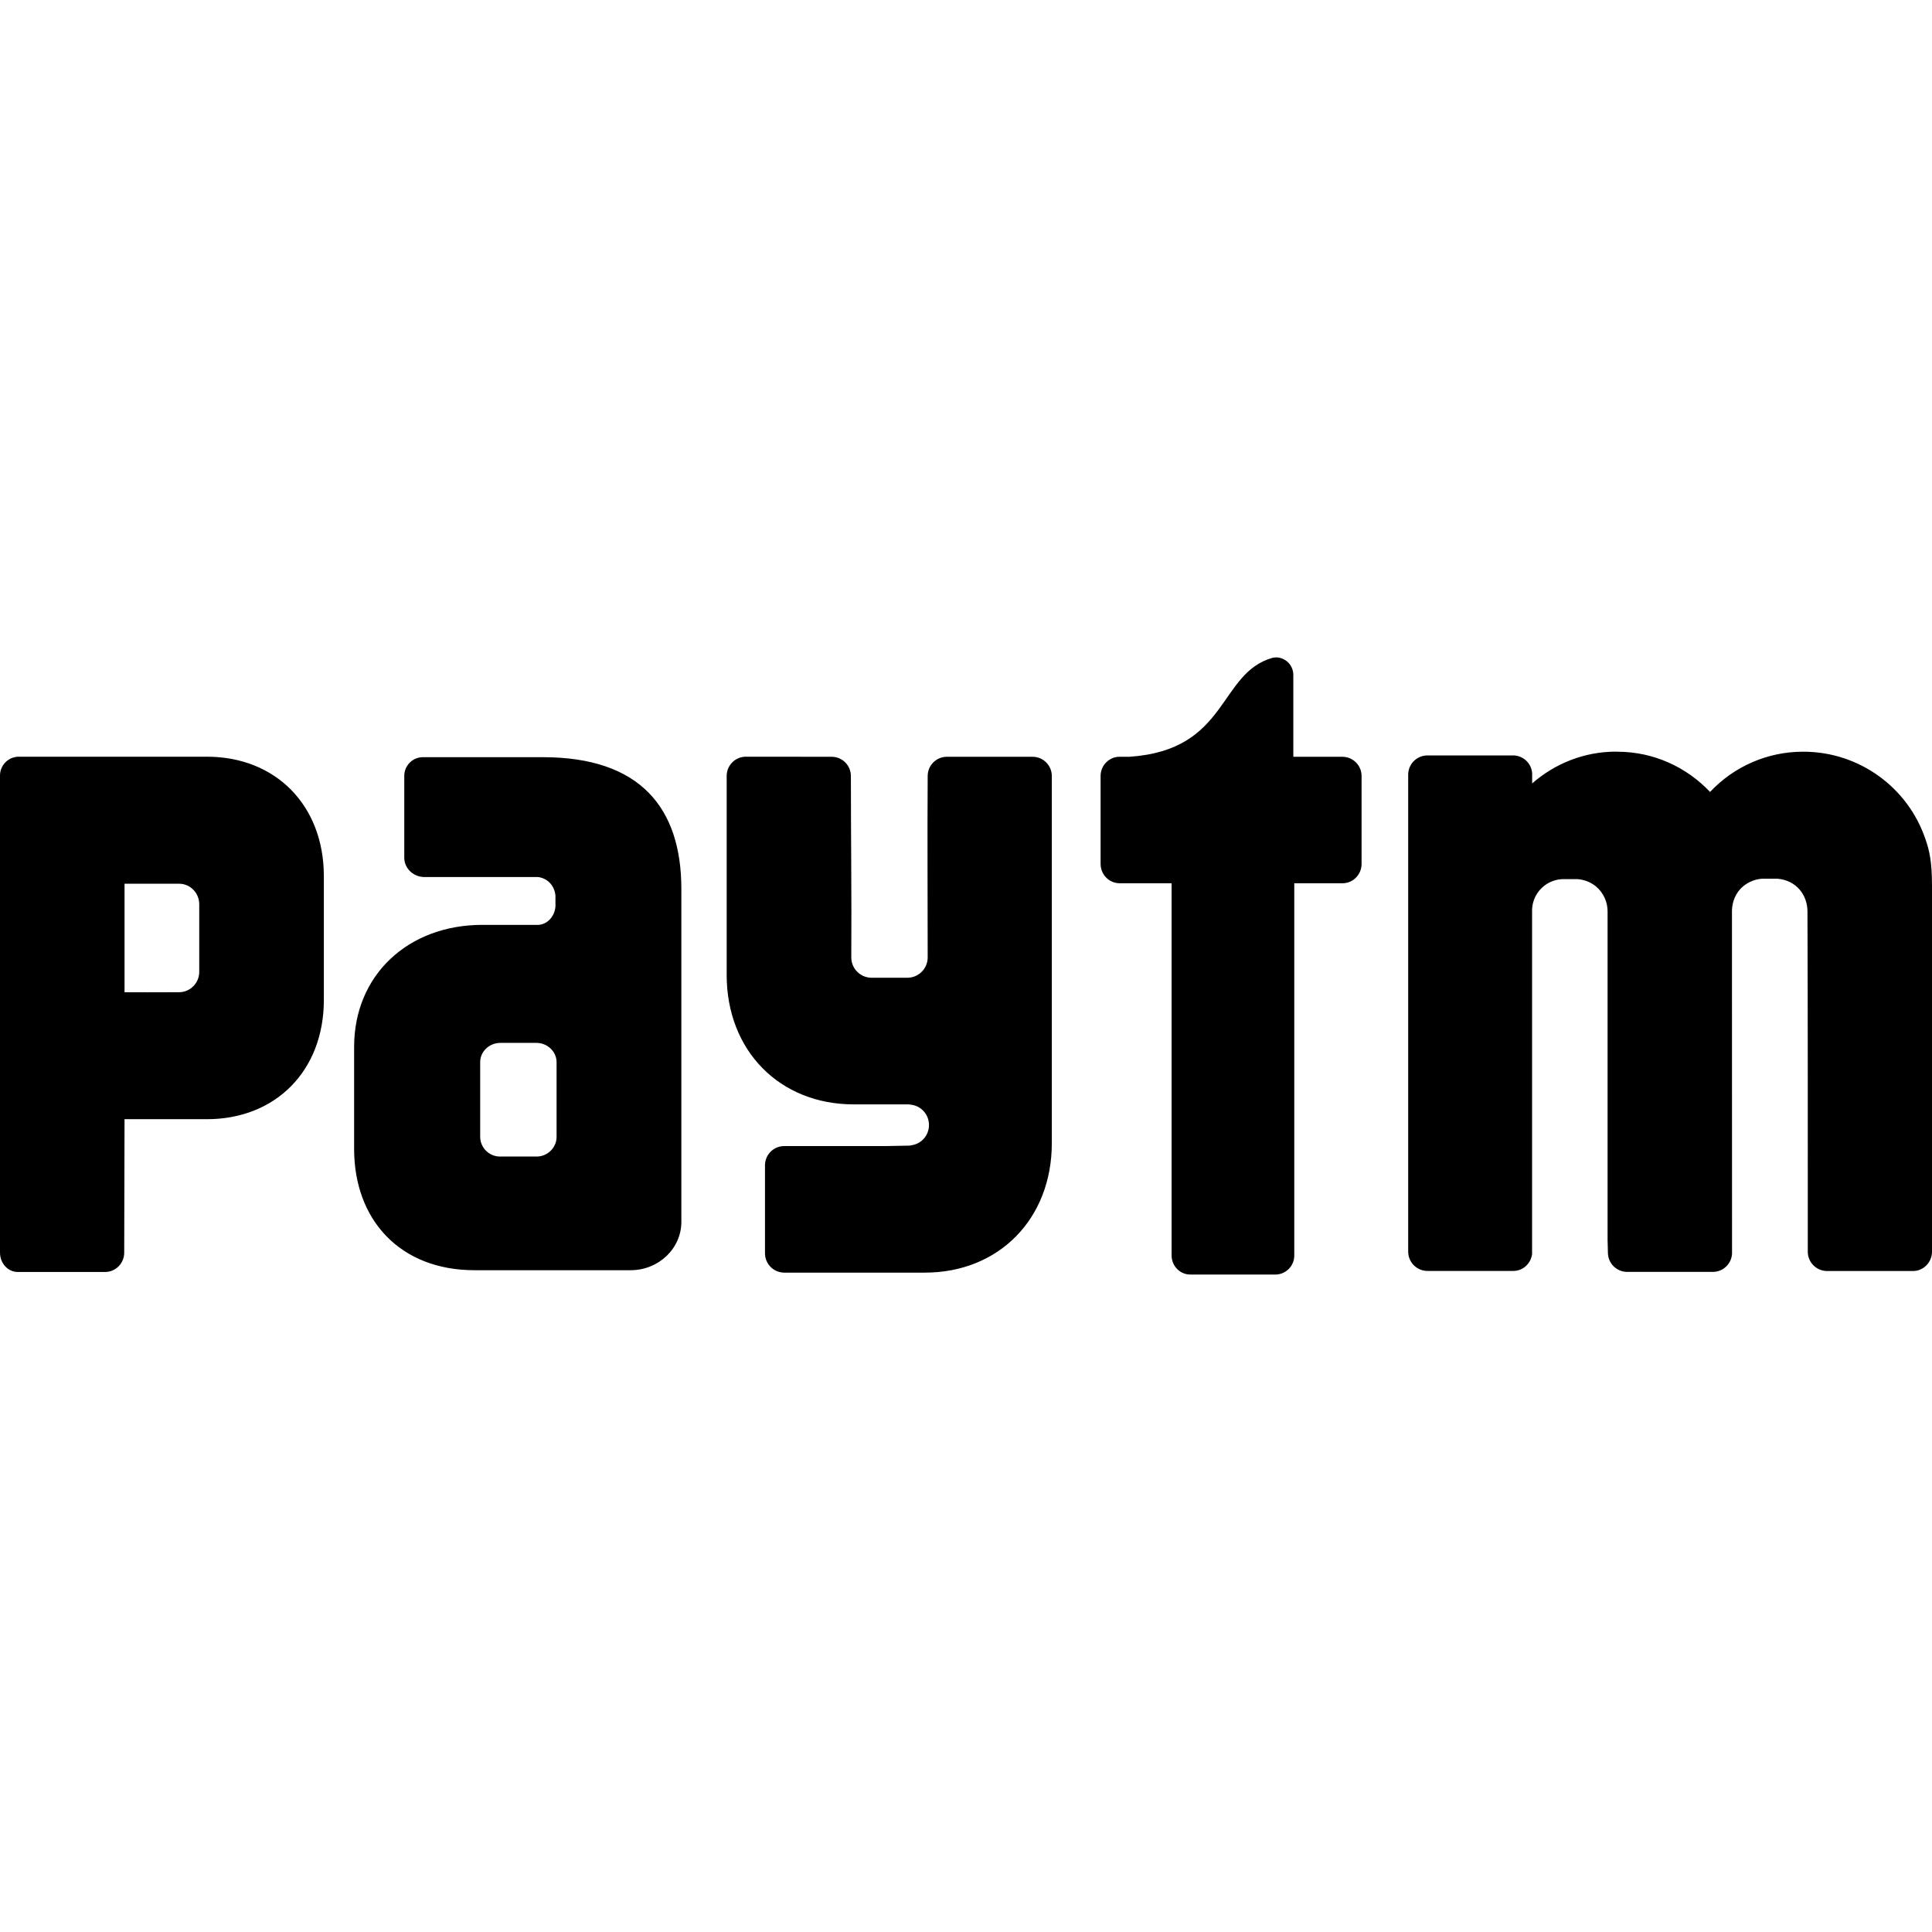
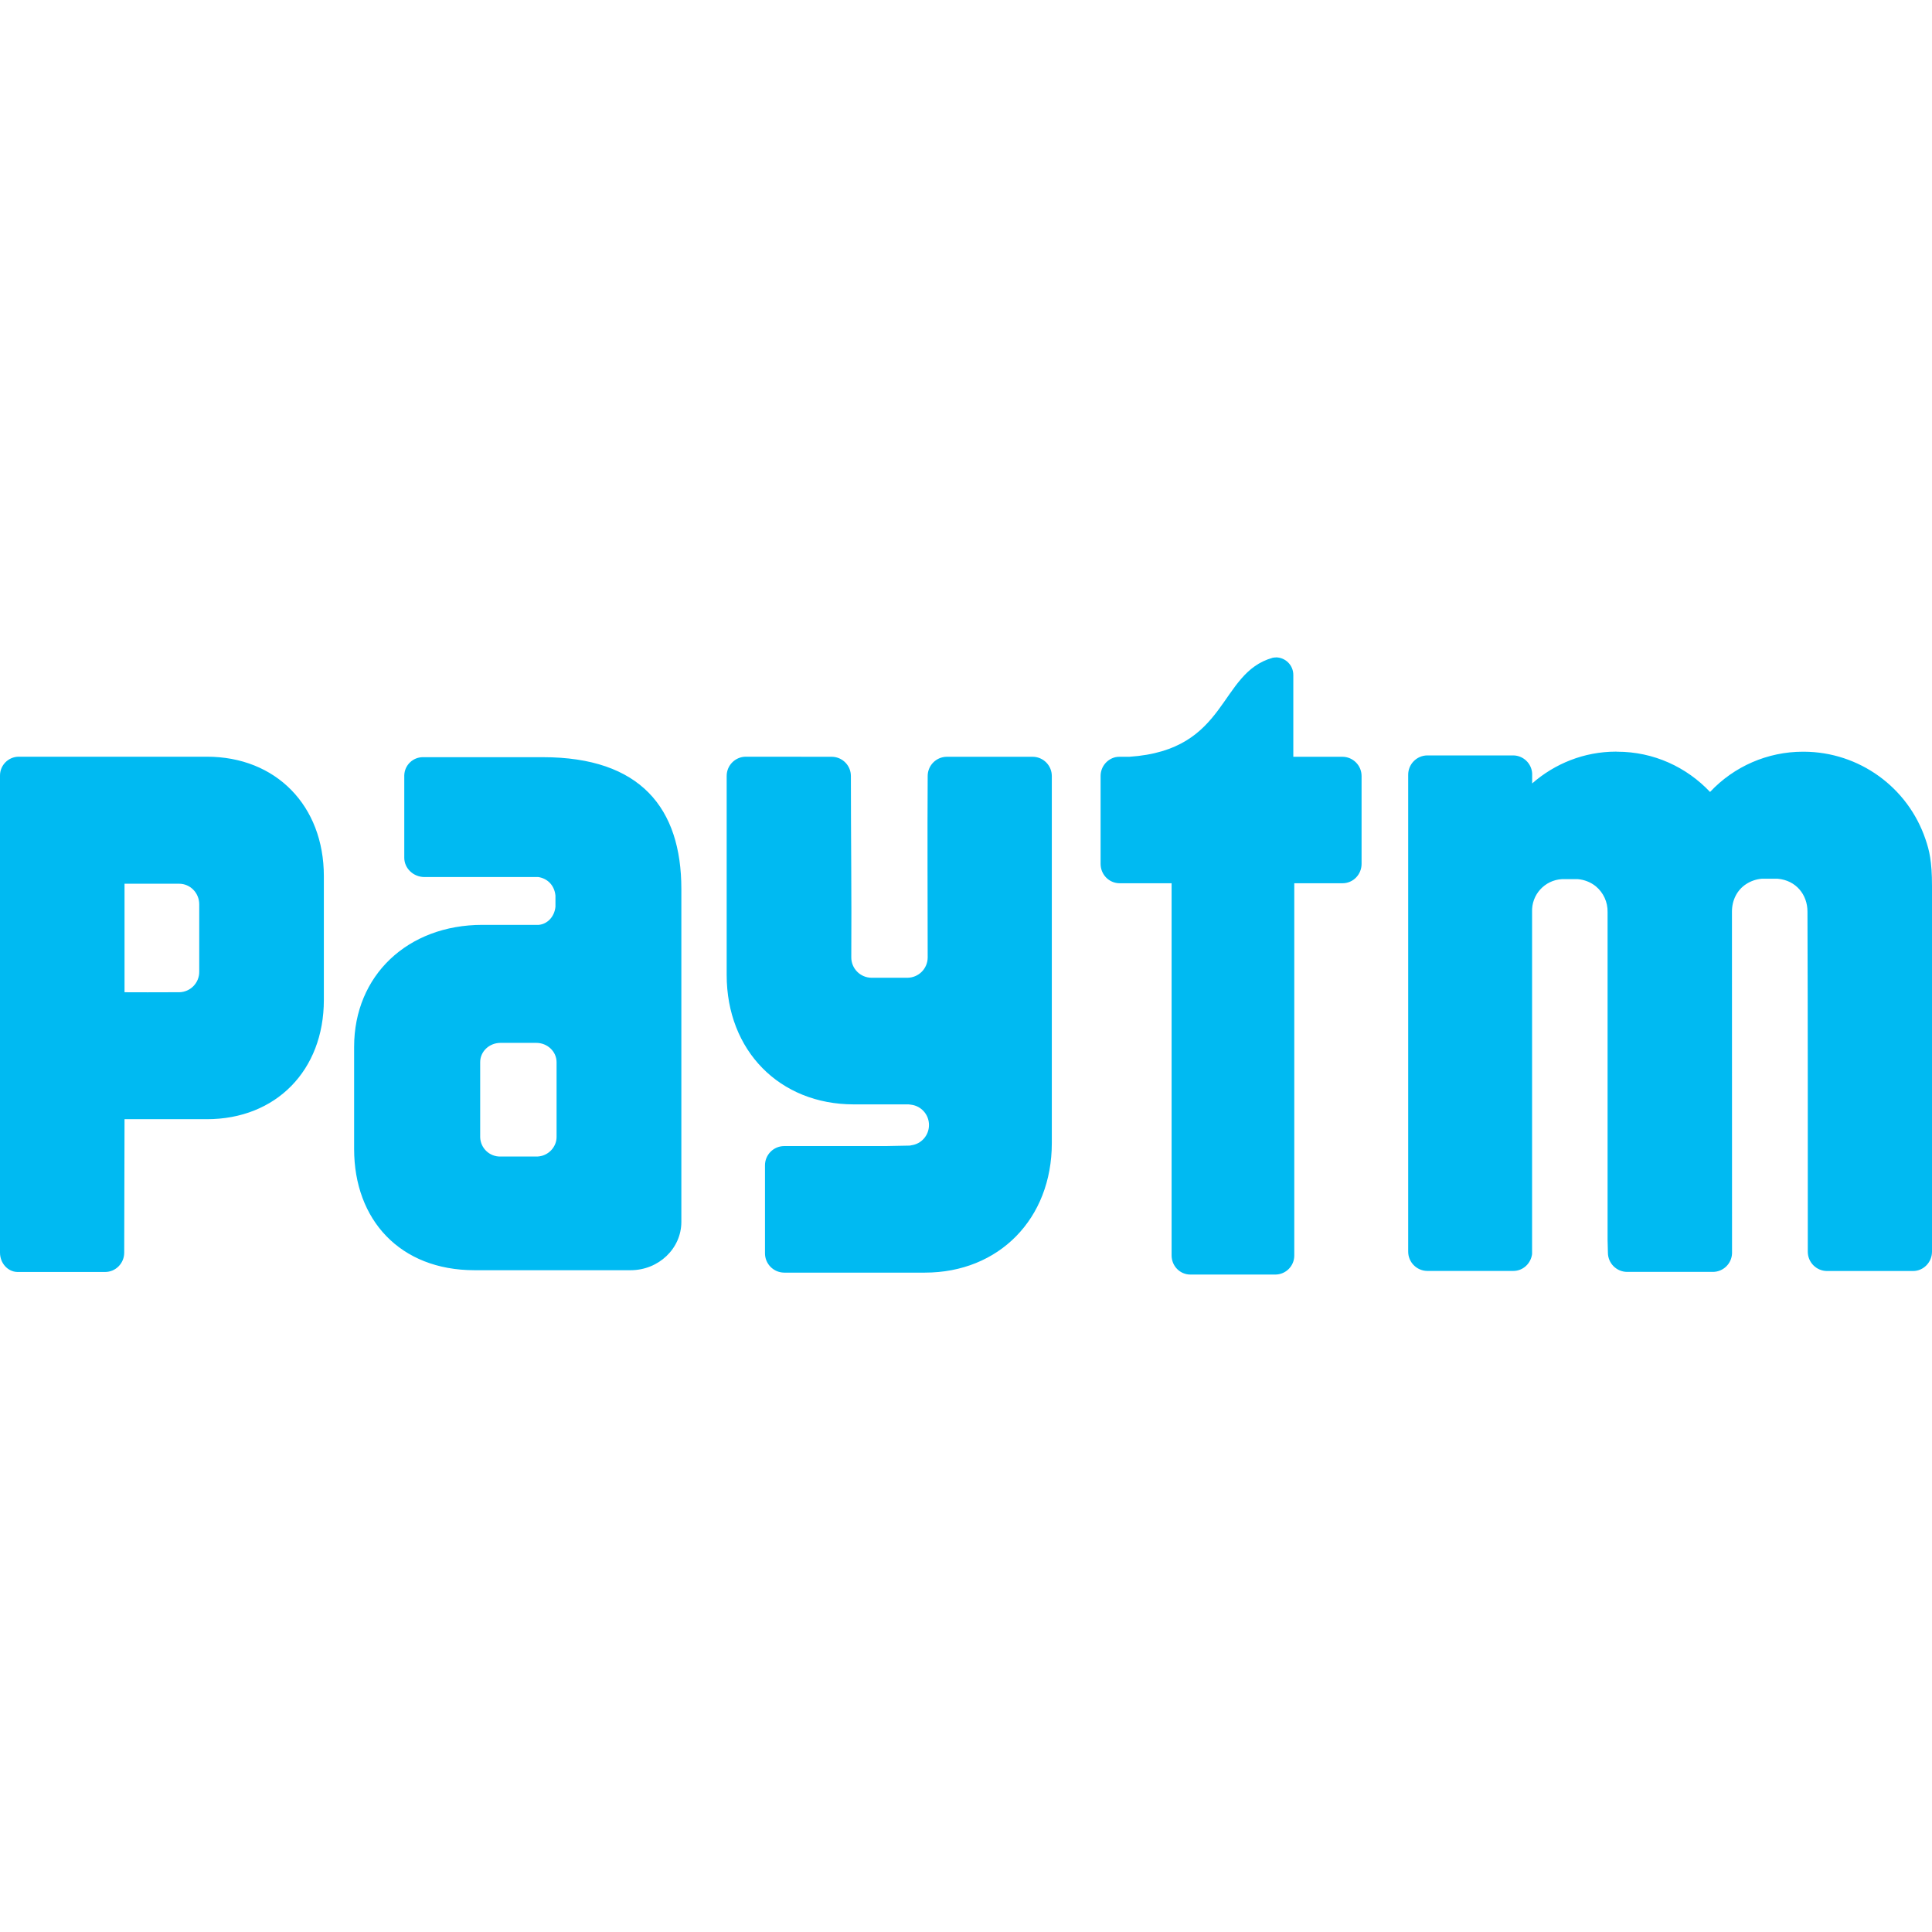
- <svg xmlns="http://www.w3.org/2000/svg" role="img" viewBox="0 0 24 24">
+ <svg xmlns="http://www.w3.org/2000/svg" fill="#00BAF2" role="img" viewBox="0 0 24 24">
  <path d="M15.85 8.167a.204.204 0 0 0-.04.004c-.68.19-.543 1.148-1.781 1.23h-.12a.23.23 0 0 0-.052.005h-.001a.24.24 0 0 0-.184.235v1.09c0 .134.106.241.237.241h.645v4.623c0 .132.104.238.233.238h1.058a.236.236 0 0 0 .233-.238v-4.623h.6c.13 0 .236-.107.236-.241v-1.09a.239.239 0 0 0-.236-.24h-.612V8.386a.218.218 0 0 0-.216-.22zm4.225 1.17c-.398 0-.762.15-1.042.395v-.124a.238.238 0 0 0-.234-.224h-1.07a.24.24 0 0 0-.236.242v5.92a.24.24 0 0 0 .236.242h1.07c.12 0 .217-.091.233-.209v-4.25a.393.393 0 0 1 .371-.408h.196a.41.41 0 0 1 .226.09.405.405 0 0 1 .145.319v4.074l.004.155a.24.24 0 0 0 .237.241h1.07a.239.239 0 0 0 .235-.23l-.001-4.246c0-.14.062-.266.174-.34a.419.419 0 0 1 .196-.068h.198c.23.02.37.2.37.408.005 1.396.004 2.8.004 4.224a.24.24 0 0 0 .237.241h1.07c.13 0 .236-.108.236-.241v-4.543c0-.31-.034-.442-.08-.577a1.601 1.601 0 0 0-1.51-1.09h-.015a1.58 1.58 0 0 0-1.152.5c-.291-.308-.7-.5-1.153-.5zM.232 9.4A.234.234 0 0 0 0 9.636v5.924c0 .132.096.238.216.241h1.09c.13 0 .237-.107.237-.24l.004-1.658H2.57c.857 0 1.453-.605 1.453-1.481v-1.538c0-.877-.596-1.484-1.453-1.484H.232zm9.032 0a.239.239 0 0 0-.237.241v2.47c0 .94.657 1.608 1.579 1.608h.675s.016 0 .037.004a.253.253 0 0 1 .222.253c0 .13-.096.235-.219.251l-.018.004-.303.006H9.739a.239.239 0 0 0-.236.24v1.09a.24.24 0 0 0 .236.242h1.75c.92 0 1.577-.669 1.577-1.608v-4.56a.239.239 0 0 0-.236-.24h-1.07a.239.239 0 0 0-.236.24c-.005.787 0 1.525 0 2.255a.253.253 0 0 1-.25.25h-.449a.253.253 0 0 1-.25-.255c.005-.754-.005-1.5-.005-2.25a.239.239 0 0 0-.236-.24zm-4.004.006a.232.232 0 0 0-.238.226v1.023c0 .132.113.24.252.24h1.413c.112.017.2.1.213.23v.14c-.013.124-.1.214-.207.224h-.7c-.93 0-1.594.63-1.594 1.515v1.269c0 .88.57 1.506 1.495 1.506h1.94c.348 0 .63-.27.63-.6v-4.136c0-1.004-.508-1.637-1.72-1.637zm-3.713 1.572h.678c.139 0 .25.115.25.256v.836a.253.253 0 0 1-.25.256h-.1c-.192.002-.386 0-.578 0zm4.67 1.977h.445c.139 0 .252.108.252.24v.932a.23.23 0 0 1-.014.076.25.25 0 0 1-.238.164h-.445a.247.247 0 0 1-.252-.24v-.933c0-.132.113-.239.252-.239Z" />
</svg>
